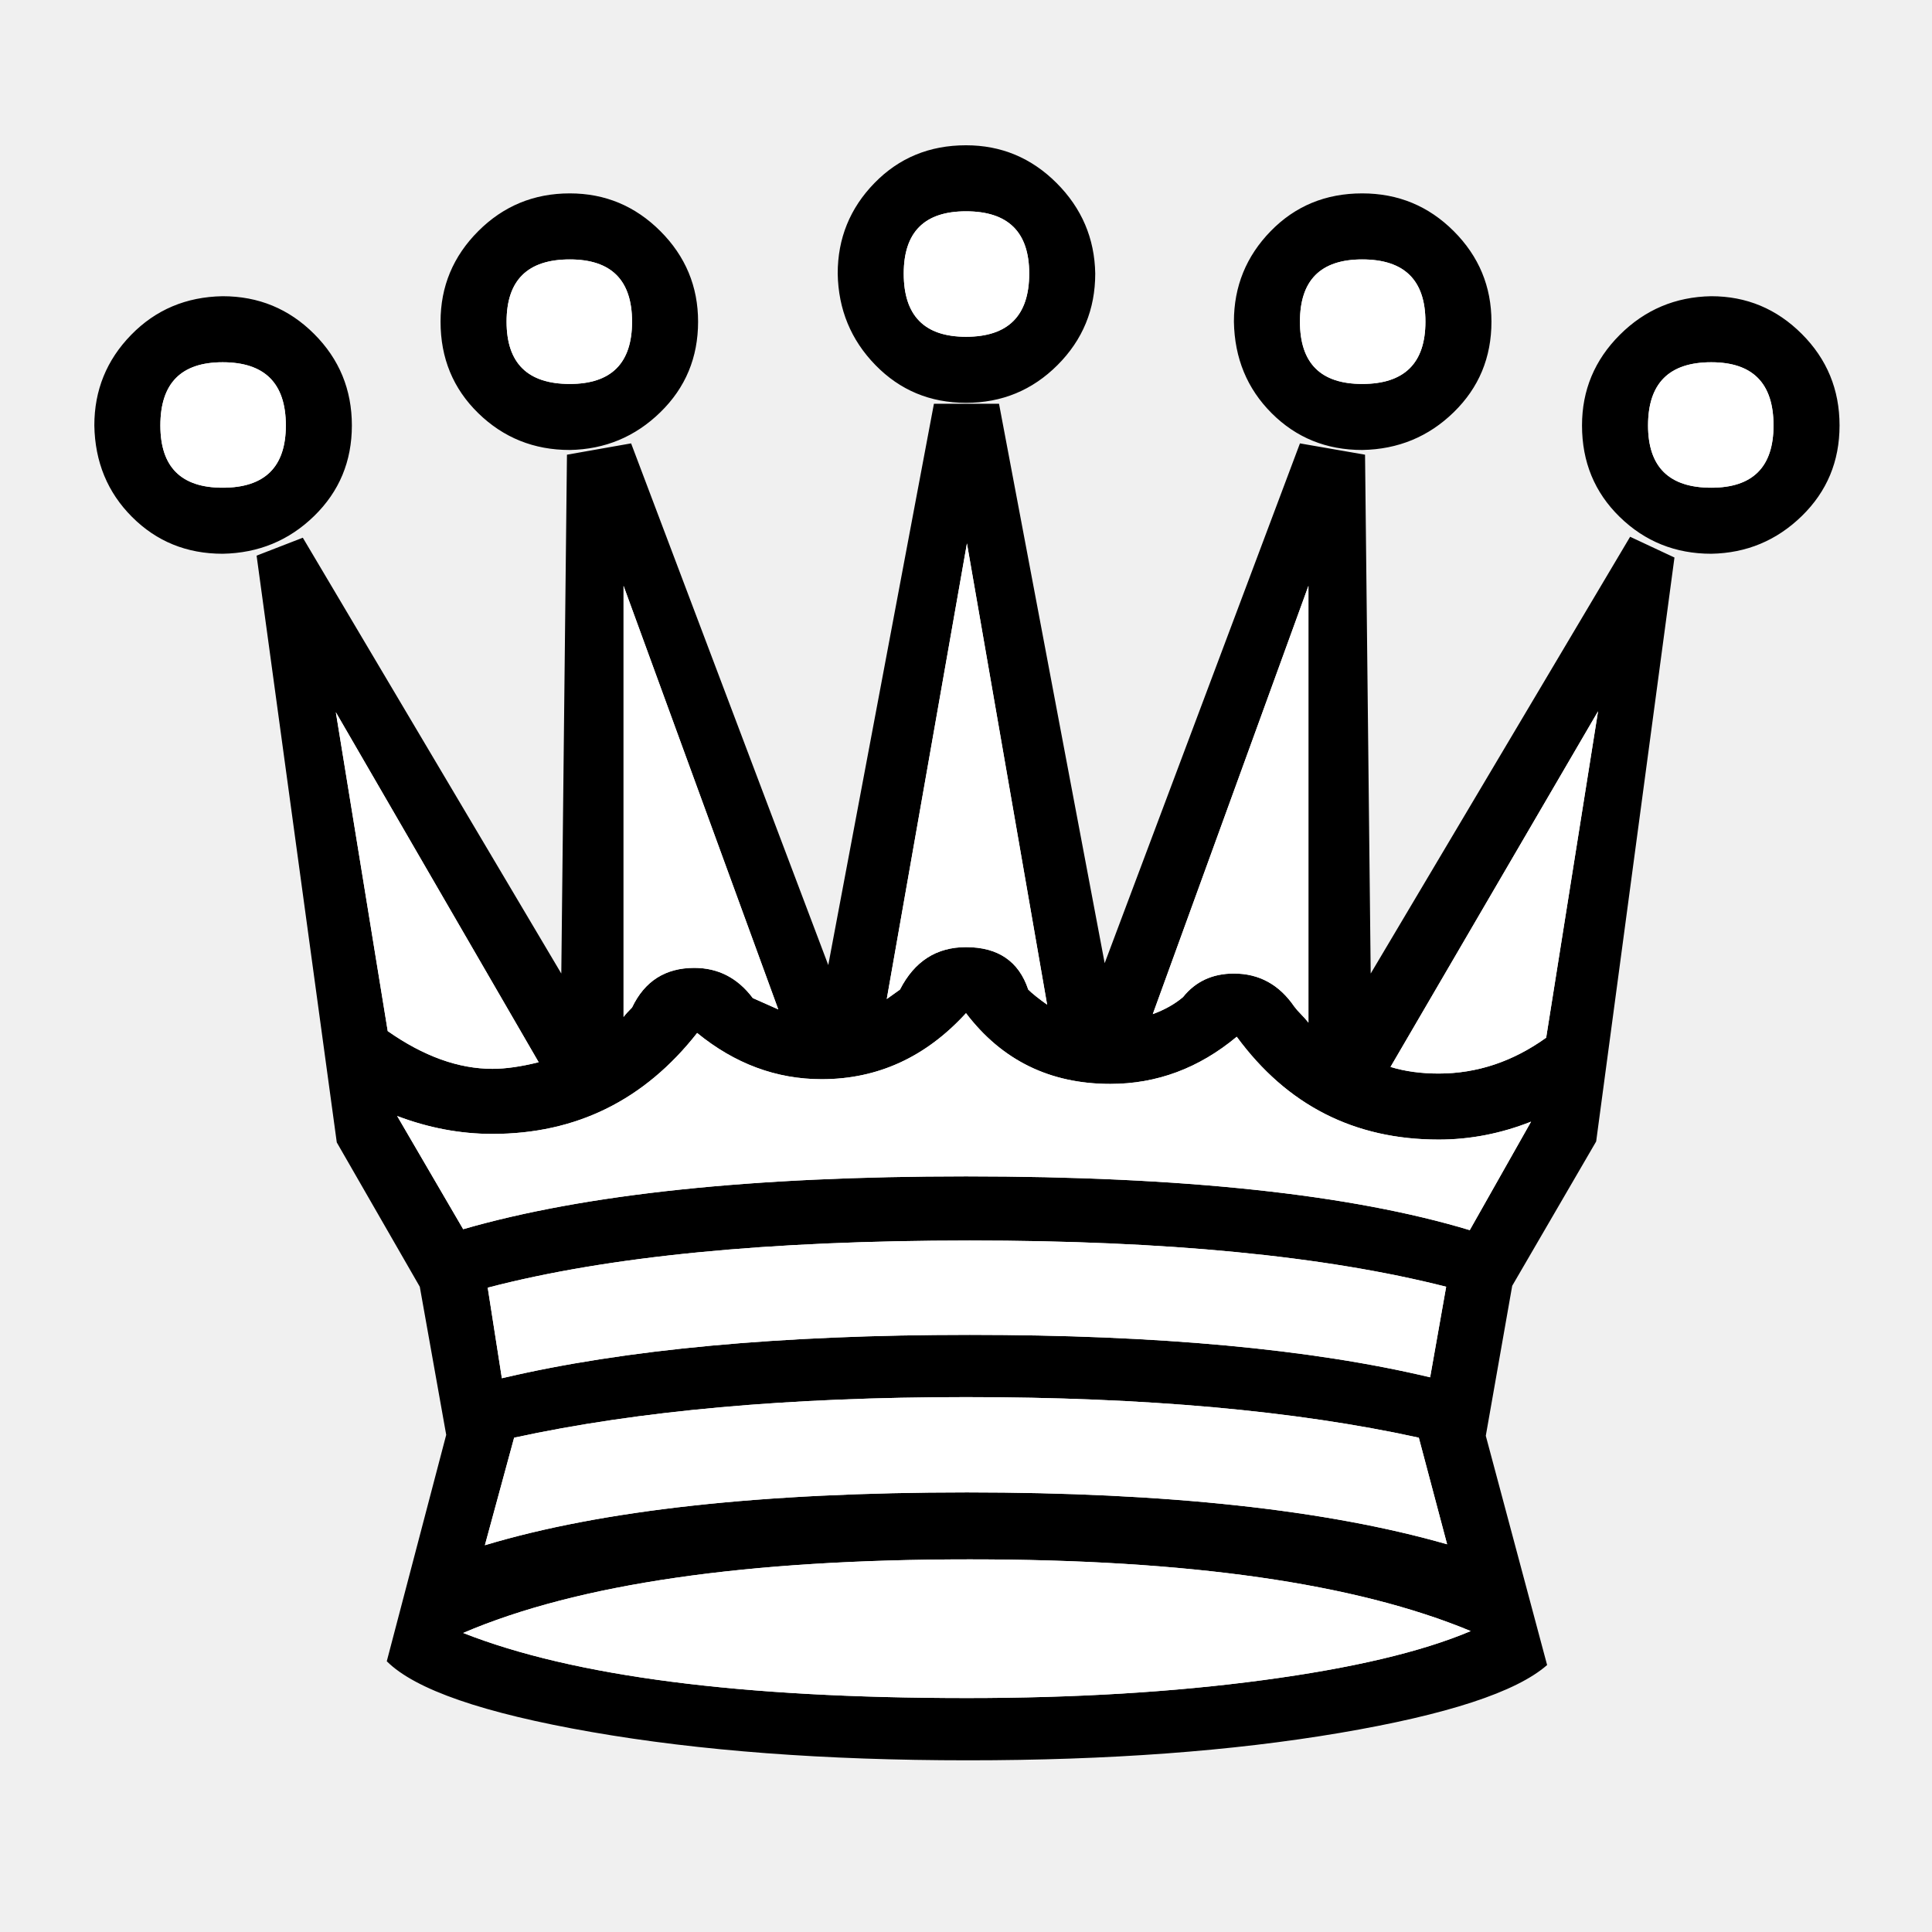
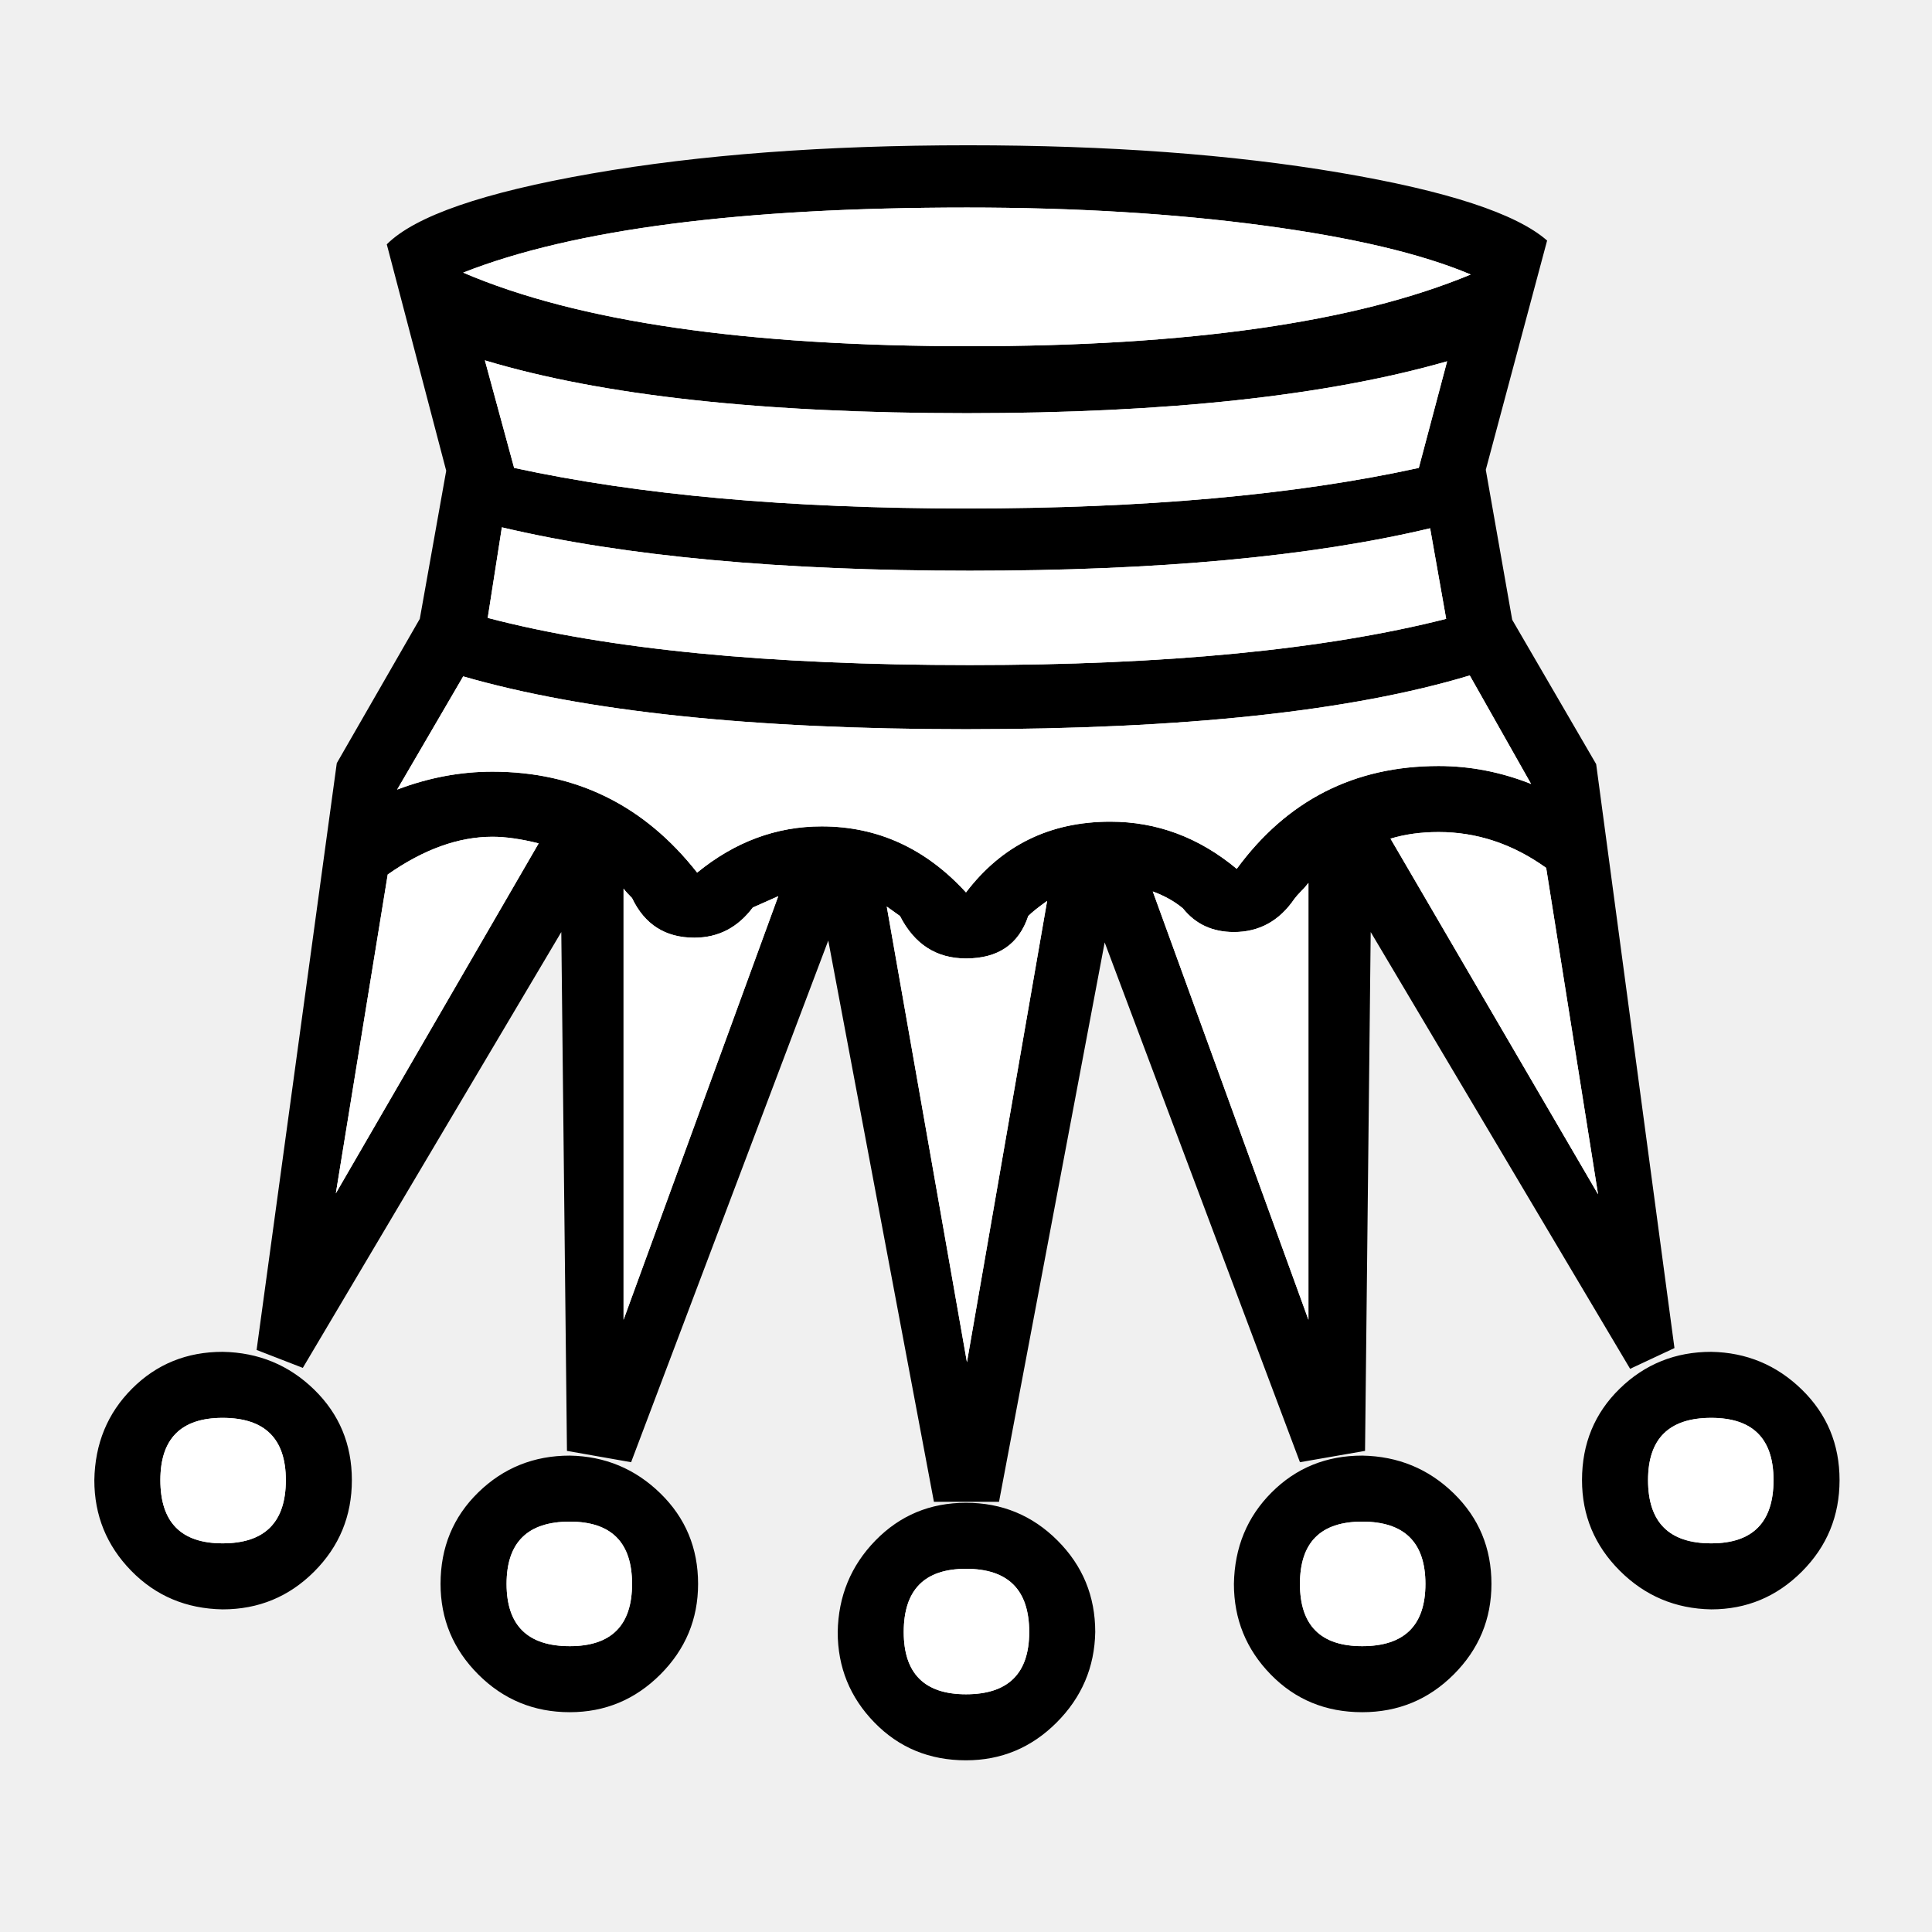
- <svg xmlns="http://www.w3.org/2000/svg" height="100%" width="100%" version="1.1" viewBox="0 0 2048 2048">
-   <path style="color:black;" d="m1024 1621q-57 0-96 40t-40 97q0 56 39 96t97 40q56 0 96-40t41-96q0-57-40-97t-97-40zm0 70q67 0 67 67 0 66-67 66-66 0-66-66 0-67 66-67zm509-1007q-193 49-505 49-320 0-511-50l15-96q195 46 496 46 299 0 488-45l17 96zm25 60 65 115q-48-19-98-19-134 0-214 109-60-50-134-50-96 0-153 75-64-70-153-70-72 0-132 49-84-107-217-107-51 0-101 19l70-120q194 56 533 56 345 0 534-57zm-448 239-85 489-85-483q3 2 14 10 23 45 70 45 51 0 66-45 6-6 20-16zm277-19v463l-165-454q19 7 32 18 20 25 54 25 40 0 64-35 3-4 7-8t8-9zm-562 14-164 449v-457q3 4 9 10 20 42 66 42 38 0 62-32 27-12 27-12zm-254-56-215 371 55-338q57-40 111-40 21 0 49 7zm903-5q23-7 51-7 61 0 114 38l55 346-220-377zm60-506-30 113q-196 43-480 43-281 0-479-43l-31-114q186 56 511 56 317 0 509-55zm106-128q-49-43-220-72t-394-29q-227 0-399 30t-217 75l63 240-28 157-88 153-85 622 49 19 274-462 6 550 68 12 209-553 112 595h69l112-593 207 551 69-12 6-550 275 463 47-22-83-619-89-153-28-159 65-243zm-81 36q-183 76-531 76-355 0-537-78 175-69 534-69 172 0 314 19t220 52zm-955 1252q-57 0-97 39t-40 97q0 56 40 96t97 40q56 0 96-40t40-96q0-57-40-96t-96-40zm0 70q66 0 66 66t-66 66q-67 0-67-66t67-66zm840 0q67 0 67 66t-67 66q-66 0-66-66t66-66zm0-70q-57 0-96 39t-40 97q0 56 39 96t97 40q57 0 97-40t40-96q0-57-40-96t-97-40zm-1208-110q-57 0-96 39t-40 97q0 56 39 96t97 41q57 0 97-40t40-97-40-96-97-40zm0 70q67 0 67 66 0 67-67 67-66 0-66-67 0-66 66-66zm1578 0q66 0 66 66 0 67-66 67-67 0-67-67 0-66 67-66zm0-70q-57 0-97 39t-40 97q0 56 40 96t97 41q56 0 96-40t40-97-40-96-96-40z" fill-rule="nonzero" transform="translate(0,2048) scale(1,-1)" display="block" fill="#000" />
-   <g fill-rule="nonzero" fill="#fff">
-     <path style="color:black;" d="m1024 357q67 0 67-67 0-66-67-66-66 0-66 66 0 67 66 67z" display="block" />
-     <path style="color:black;" d="m1533 1364q-193-49-505-49-320 0-511 50l15 96q195-46 496-46 299 0 488 45l17-96z" display="block" />
-     <path style="color:black;" d="m1558 1304 65-115q-48 19-98 19-134 0-214-109-60 50-134 50-96 0-153-75-64 70-153 70-72 0-132-49-84 107-217 107-51 0-101-19l70 120q194-56 533-56 345 0 534 57z" display="block" />
-     <path style="color:black;" d="m1110 1065-85-489-85 483q3-2 14-10 23-45 70-45 51 0 66 45 6 6 20 16z" display="block" />
-     <path style="color:black;" d="m1387 1084v-463l-165 454q19-7 32-18 20-25 54-25 40 0 64 35 3 4 7 8t8 9z" display="block" />
-     <path style="color:black;" d="m825 1070-164-449v457q3-4 9-10 20-42 66-42 38 0 62 32 27 12 27 12z" display="block" />
-     <path style="color:black;" d="m571 1126-215-371 55 338q57 40 111 40 21 0 49-7z" display="block" />
-     <path style="color:black;" d="m1474 1131q23 7 51 7 61 0 114-38l55-346-220 377z" display="block" />
-     <path style="color:black;" d="m1534 1637-30-113q-196-43-480-43-281 0-479 43l-31 114q186-56 511-56 317 0 509 55z" display="block" />
-     <path style="color:black;" d="m1559 1729q-183-76-531-76-355 0-537 78 175 69 534 69 172 0 314-19t220-52z" display="block" />
-     <path style="color:black;" d="m604 407q66 0 66-66t-66-66q-67 0-67 66t67 66z" display="block" />
-     <path style="color:black;" d="m1444 407q67 0 67-66t-67-66q-66 0-66 66t66 66z" display="block" />
-     <path style="color:black;" d="m236 517q67 0 67-66 0-67-67-67-66 0-66 67 0 66 66 66z" display="block" />
-     <path style="color:black;" d="m1814 517q66 0 66-66 0-67-66-67-67 0-67 67 0 66 67 66z" display="block" />
+ <svg xmlns="http://www.w3.org/2000/svg" height="100%" width="100%" version="1.1" viewBox="0 0 2048 2048" id="svg15">
+   <defs id="defs15" />
+   <path style="color:#000000" d="m 1024,1593 q -57,0 -96,40 -39,40 -40,97 0,56 39,96 39,40 97,40 56,0 96,-40 40,-40 41,-96 0,-57 -40,-97 -40,-40 -97,-40 z m 0,70 q 67,0 67,67 0,66 -67,66 -66,0 -66,-66 0,-67 66,-67 z M 1533,656 q -193,49 -505,49 -320,0 -511,-50 l 15,-96 q 195,46 496,46 299,0 488,-45 z m 25,60 65,115 q -48,-19 -98,-19 -134,0 -214,109 -60,-50 -134,-50 -96,0 -153,75 -64,-70 -153,-70 -72,0 -132,49 -84,-107 -217,-107 -51,0 -101,19 l 70,-120 q 194,56 533,56 345,0 534,-57 z m -448,239 -85,489 -85,-483 q 3,2 14,10 23,45 70,45 51,0 66,-45 6,-6 20,-16 z m 277,-19 v 463 L 1222,945 q 19,7 32,18 20,25 54,25 40,0 64,-35 3,-4 7,-8 4,-4 8,-9 z M 825,950 661,1399 V 942 q 3,4 9,10 20,42 66,42 38,0 62,-32 z M 571,894 356,1265 411,927 q 57,-40 111,-40 21,0 49,7 z m 903,-5 q 23,-7 51,-7 61,0 114,38 l 55,346 z m 60,-506 -30,113 q -196,43 -480,43 -281,0 -479,-43 L 514,382 q 186,56 511,56 317,0 509,-55 z m 106,-128 q -49,-43 -220,-72 -171,-29 -394,-29 -227,0 -399,30 -172,30 -217,75 l 63,240 -28,157 -88,153 -85,622 49,19 274,-462 6,550 68,12 209,-553 112,595 h 69 l 112,-593 207,551 69,-12 6,-550 275,463 47,-22 -83,-619 -89,-153 -28,-159 z m -81,36 q -183,76 -531,76 -355,0 -537,-78 175,-69 534,-69 172,0 314,19 142,19 220,52 z M 604,1543 q -57,0 -97,39 -40,39 -40,97 0,56 40,96 40,40 97,40 56,0 96,-40 40,-40 40,-96 0,-57 -40,-96 -40,-39 -96,-40 z m 0,70 q 66,0 66,66 0,66 -66,66 -67,0 -67,-66 0,-66 67,-66 z m 840,0 q 67,0 67,66 0,66 -67,66 -66,0 -66,-66 0,-66 66,-66 z m 0,-70 q -57,0 -96,39 -39,39 -40,97 0,56 39,96 39,40 97,40 57,0 97,-40 40,-40 40,-96 0,-57 -40,-96 -40,-39 -97,-40 z M 236,1433 q -57,0 -96,39 -39,39 -40,97 0,56 39,96 39,40 97,41 57,0 97,-40 40,-40 40,-97 0,-57 -40,-96 -40,-39 -97,-40 z m 0,70 q 67,0 67,66 0,67 -67,67 -66,0 -66,-67 0,-66 66,-66 z m 1578,0 q 66,0 66,66 0,67 -66,67 -67,0 -67,-67 0,-66 67,-66 z m 0,-70 q -57,0 -97,39 -40,39 -40,97 0,56 40,96 40,40 97,41 56,0 96,-40 40,-40 40,-97 0,-57 -40,-96 -40,-39 -96,-40 z" fill-rule="nonzero" display="block" fill="#000000" id="path1" />
+   <g fill-rule="nonzero" fill="#ffffff" id="g15" transform="matrix(1,0,0,-1,0,2020)">
+     <path style="color:#000000" d="m 1024,357 q 67,0 67,-67 0,-66 -67,-66 -66,0 -66,66 0,67 66,67 z" display="block" id="path2" />
+     <path style="color:#000000" d="m 1533,1364 q -193,-49 -505,-49 -320,0 -511,50 l 15,96 q 195,-46 496,-46 299,0 488,45 z" display="block" id="path3" />
+     <path style="color:#000000" d="m 1558,1304 65,-115 q -48,19 -98,19 -134,0 -214,-109 -60,50 -134,50 -96,0 -153,-75 -64,70 -153,70 -72,0 -132,-49 -84,107 -217,107 -51,0 -101,-19 l 70,120 q 194,-56 533,-56 345,0 534,57 z" display="block" id="path4" />
+     <path style="color:#000000" d="m 1110,1065 -85,-489 -85,483 q 3,-2 14,-10 23,-45 70,-45 51,0 66,45 6,6 20,16 z" display="block" id="path5" />
+     <path style="color:#000000" d="M 1387,1084 V 621 l -165,454 q 19,-7 32,-18 20,-25 54,-25 40,0 64,35 3,4 7,8 4,4 8,9 z" display="block" id="path6" />
+     <path style="color:#000000" d="M 825,1070 661,621 v 457 q 3,-4 9,-10 20,-42 66,-42 38,0 62,32 z" display="block" id="path7" />
+     <path style="color:#000000" d="m 571,1126 -215,-371 55,338 q 57,40 111,40 21,0 49,-7 z" display="block" id="path8" />
+     <path style="color:#000000" d="m 1474,1131 q 23,7 51,7 61,0 114,-38 l 55,-346 z" display="block" id="path9" />
+     <path style="color:#000000" d="m 1534,1637 -30,-113 q -196,-43 -480,-43 -281,0 -479,43 l -31,114 q 186,-56 511,-56 317,0 509,55 z" display="block" id="path10" />
+     <path style="color:#000000" d="m 1559,1729 q -183,-76 -531,-76 -355,0 -537,78 175,69 534,69 172,0 314,-19 142,-19 220,-52 z" display="block" id="path11" />
+     <path style="color:#000000" d="m 604,407 q 66,0 66,-66 0,-66 -66,-66 -67,0 -67,66 0,66 67,66 z" display="block" id="path12" />
+     <path style="color:#000000" d="m 1444,407 q 67,0 67,-66 0,-66 -67,-66 -66,0 -66,66 0,66 66,66 z" display="block" id="path13" />
+     <path style="color:#000000" d="m 236,517 q 67,0 67,-66 0,-67 -67,-67 -66,0 -66,67 0,66 66,66 z" display="block" id="path14" />
+     <path style="color:#000000" d="m 1814,517 q 66,0 66,-66 0,-67 -66,-67 -67,0 -67,67 0,66 67,66 z" display="block" id="path15" />
  </g>
</svg>
